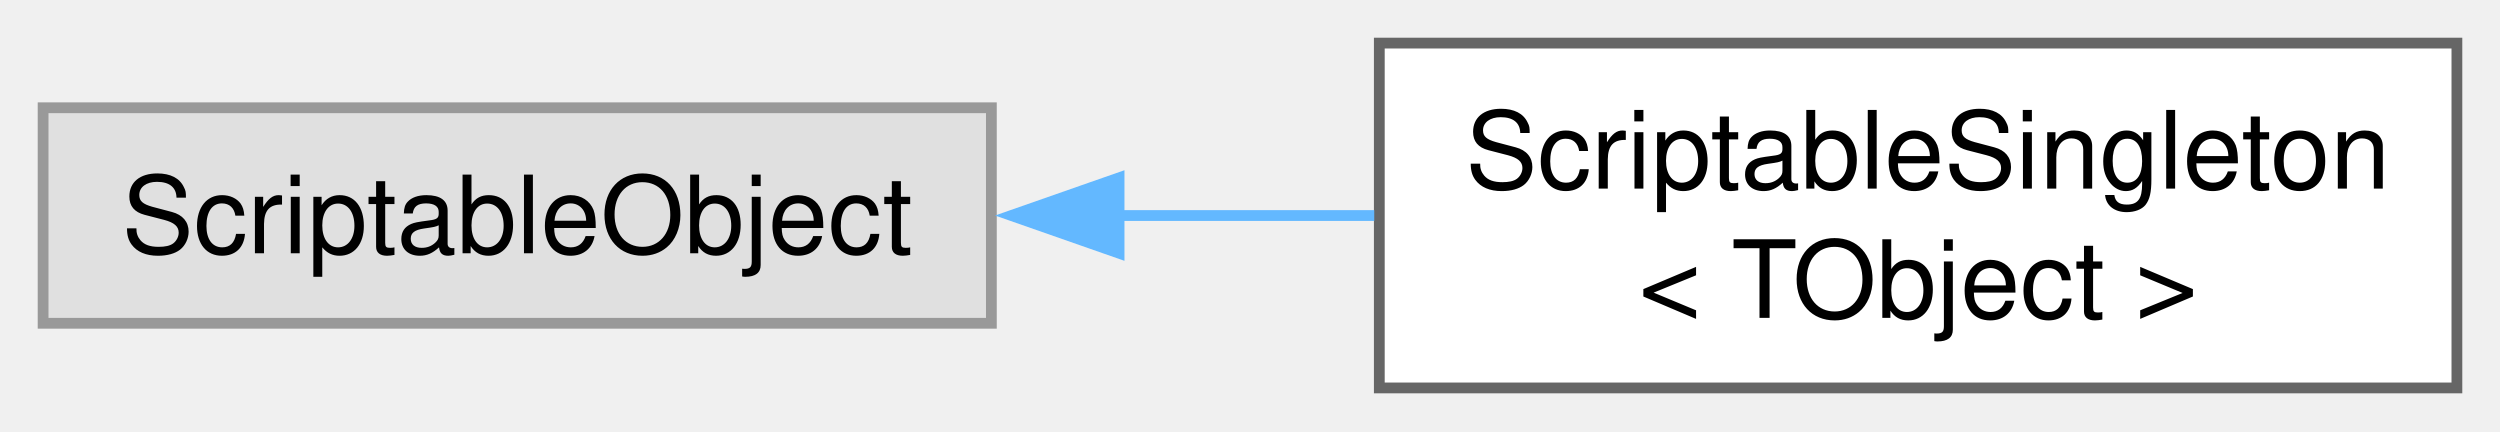
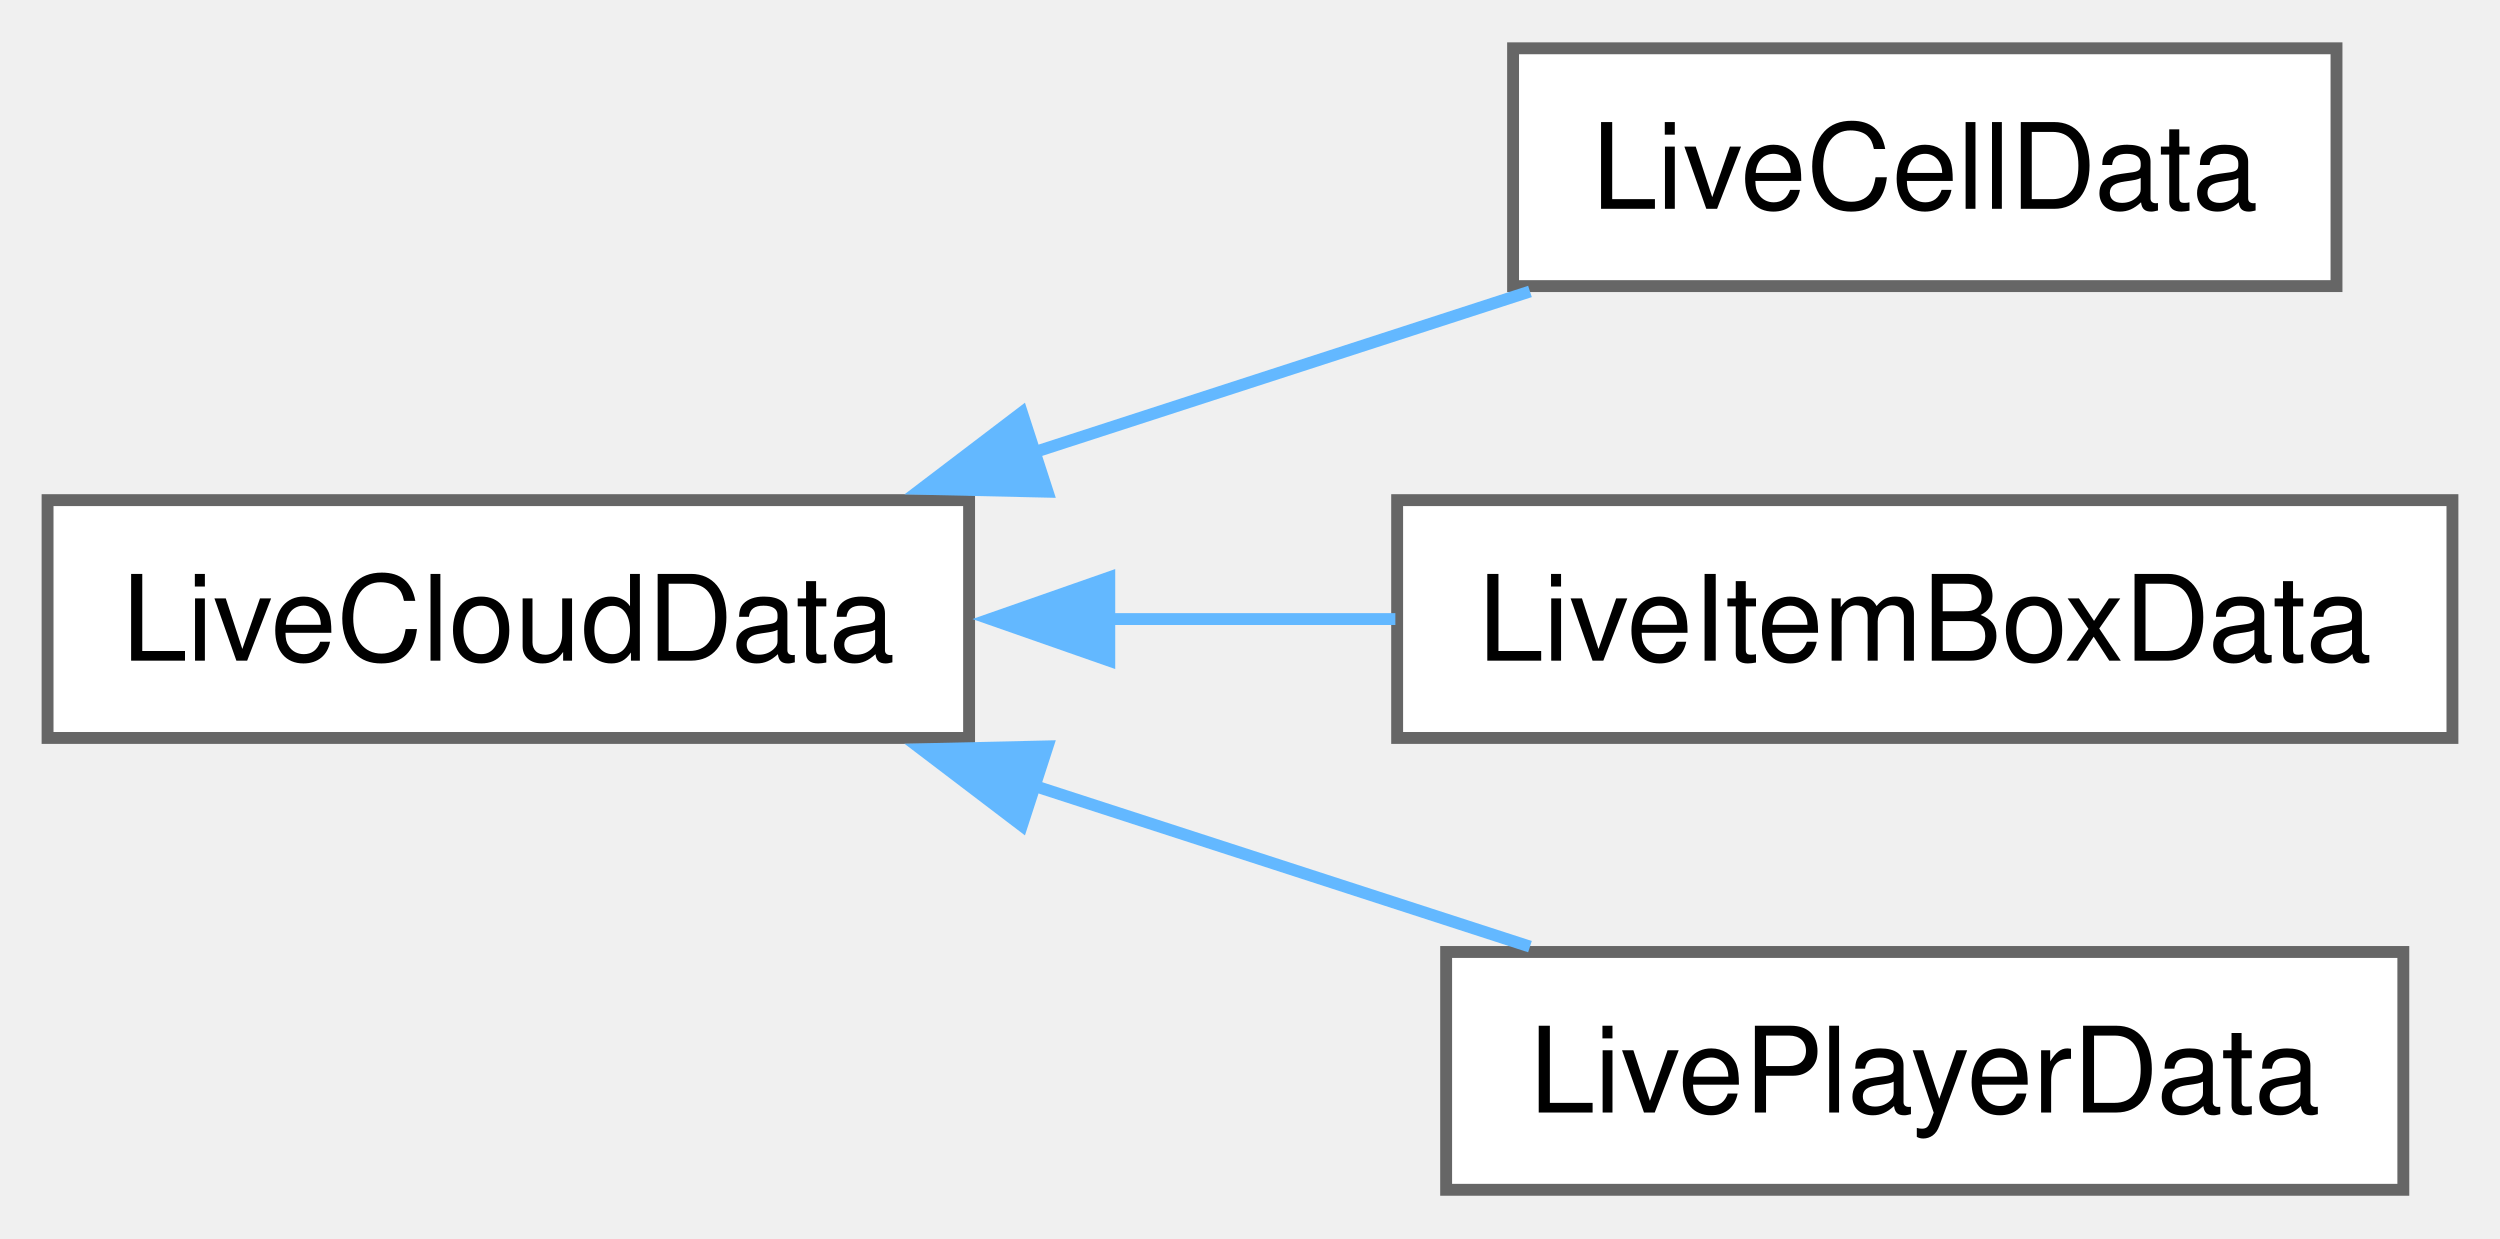
- <svg xmlns="http://www.w3.org/2000/svg" xmlns:xlink="http://www.w3.org/1999/xlink" width="232pt" height="40pt" viewBox="0.00 0.00 232.00 40.00">
-   <g id="graph0" class="graph" transform="scale(1 1) rotate(0) translate(4 36)">
+ <svg xmlns="http://www.w3.org/2000/svg" xmlns:xlink="http://www.w3.org/1999/xlink" width="210pt" height="104pt" viewBox="0.00 0.00 210.25 104.00">
+   <g id="graph0" class="graph" transform="scale(1 1) rotate(0) translate(4 100)">
    <g id="Node000000" class="node">
      <g id="a_Node000000">
-         <a xlink:title=" ">
-           <polygon fill="#e0e0e0" stroke="#999999" points="88,-26 0,-26 0,-6 88,-6 88,-26" />
-           <text text-anchor="middle" x="44" y="-12.5" font-family="Helvetica,sans-Serif" font-size="10.00">ScriptableObject</text>
+         <a xlink:href="class_hoco_1_1_cloud_1_1_live_cloud_data.html" target="_top" xlink:title="This is the Base class for all LiveData objects that are used in Cloud Databases, you can inherit fro...">
+           <polygon fill="white" stroke="#666666" points="77.5,-58 0,-58 0,-38 77.5,-38 77.5,-58" />
+           <text text-anchor="middle" x="38.75" y="-44.5" font-family="Helvetica,sans-Serif" font-size="10.00">LiveCloudData</text>
        </a>
      </g>
    </g>
    <g id="Node000001" class="node">
      <g id="a_Node000001">
-         <a xlink:href="class_hoco_1_1_scriptable_singleton.html" target="_top" xlink:title=" ">
-           <polygon fill="white" stroke="#666666" points="224,-32 124,-32 124,0 224,0 224,-32" />
-           <text text-anchor="start" x="132" y="-18.5" font-family="Helvetica,sans-Serif" font-size="10.00">ScriptableSingleton</text>
-           <text text-anchor="middle" x="174" y="-6.5" font-family="Helvetica,sans-Serif" font-size="10.00">&lt; TObject &gt;</text>
+         <a xlink:href="class_hoco_1_1_samples_1_1_runtime_1_1_live_cell_data.html" target="_top" xlink:title="The container for the live data of a cell that exists on the block chain and the database.">
+           <polygon fill="white" stroke="#666666" points="192.5,-96 123.25,-96 123.25,-76 192.5,-76 192.5,-96" />
+           <text text-anchor="middle" x="157.88" y="-82.5" font-family="Helvetica,sans-Serif" font-size="10.00">LiveCellData</text>
        </a>
      </g>
    </g>
-     <g id="edge8_Node000000_Node000001" class="edge">
-       <g id="a_edge8_Node000000_Node000001">
+     <g id="edge5_Node000000_Node000001" class="edge">
+       <g id="a_edge5_Node000000_Node000001">
        <a xlink:title=" ">
-           <path fill="none" stroke="#63b8ff" d="M99.73,-16C107.64,-16 115.74,-16 123.53,-16" />
-           <polygon fill="#63b8ff" stroke="#63b8ff" points="99.85,-12.5 89.85,-16 99.85,-19.5 99.85,-12.5" />
+           <path fill="none" stroke="#63b8ff" d="M82.83,-61.98C96.67,-66.47 111.75,-71.36 124.67,-75.55" />
+           <polygon fill="#63b8ff" stroke="#63b8ff" points="84.1,-58.71 73.5,-58.95 81.94,-65.37 84.1,-58.71" />
+         </a>
+       </g>
+     </g>
+     <g id="Node000002" class="node">
+       <g id="a_Node000002">
+         <a xlink:href="class_hoco_1_1_samples_1_1_runtime_1_1_live_item_box_data.html" target="_top" xlink:title=" ">
+           <polygon fill="white" stroke="#666666" points="202.25,-58 113.5,-58 113.5,-38 202.25,-38 202.25,-58" />
+           <text text-anchor="middle" x="157.88" y="-44.5" font-family="Helvetica,sans-Serif" font-size="10.00">LiveItemBoxData</text>
+         </a>
+       </g>
+     </g>
+     <g id="edge6_Node000000_Node000002" class="edge">
+       <g id="a_edge6_Node000000_Node000002">
+         <a xlink:title=" ">
+           <path fill="none" stroke="#63b8ff" d="M89.26,-48C97.27,-48 105.5,-48 113.35,-48" />
+           <polygon fill="#63b8ff" stroke="#63b8ff" points="89.29,-44.5 79.29,-48 89.29,-51.5 89.29,-44.5" />
+         </a>
+       </g>
+     </g>
+     <g id="Node000003" class="node">
+       <g id="a_Node000003">
+         <a xlink:href="class_hoco_1_1_samples_1_1_runtime_1_1_live_player_data.html" target="_top" xlink:title="This is the data class that is used to store the PlayerData in the Cloud Database....">
+           <polygon fill="white" stroke="#666666" points="198.12,-20 117.62,-20 117.62,0 198.12,0 198.12,-20" />
+           <text text-anchor="middle" x="157.88" y="-6.5" font-family="Helvetica,sans-Serif" font-size="10.00">LivePlayerData</text>
+         </a>
+       </g>
+     </g>
+     <g id="edge7_Node000000_Node000003" class="edge">
+       <g id="a_edge7_Node000000_Node000003">
+         <a xlink:title=" ">
+           <path fill="none" stroke="#63b8ff" d="M82.83,-34.02C96.67,-29.53 111.75,-24.64 124.67,-20.45" />
+           <polygon fill="#63b8ff" stroke="#63b8ff" points="81.94,-30.63 73.5,-37.05 84.1,-37.29 81.94,-30.63" />
        </a>
      </g>
    </g>
  </g>
</svg>
